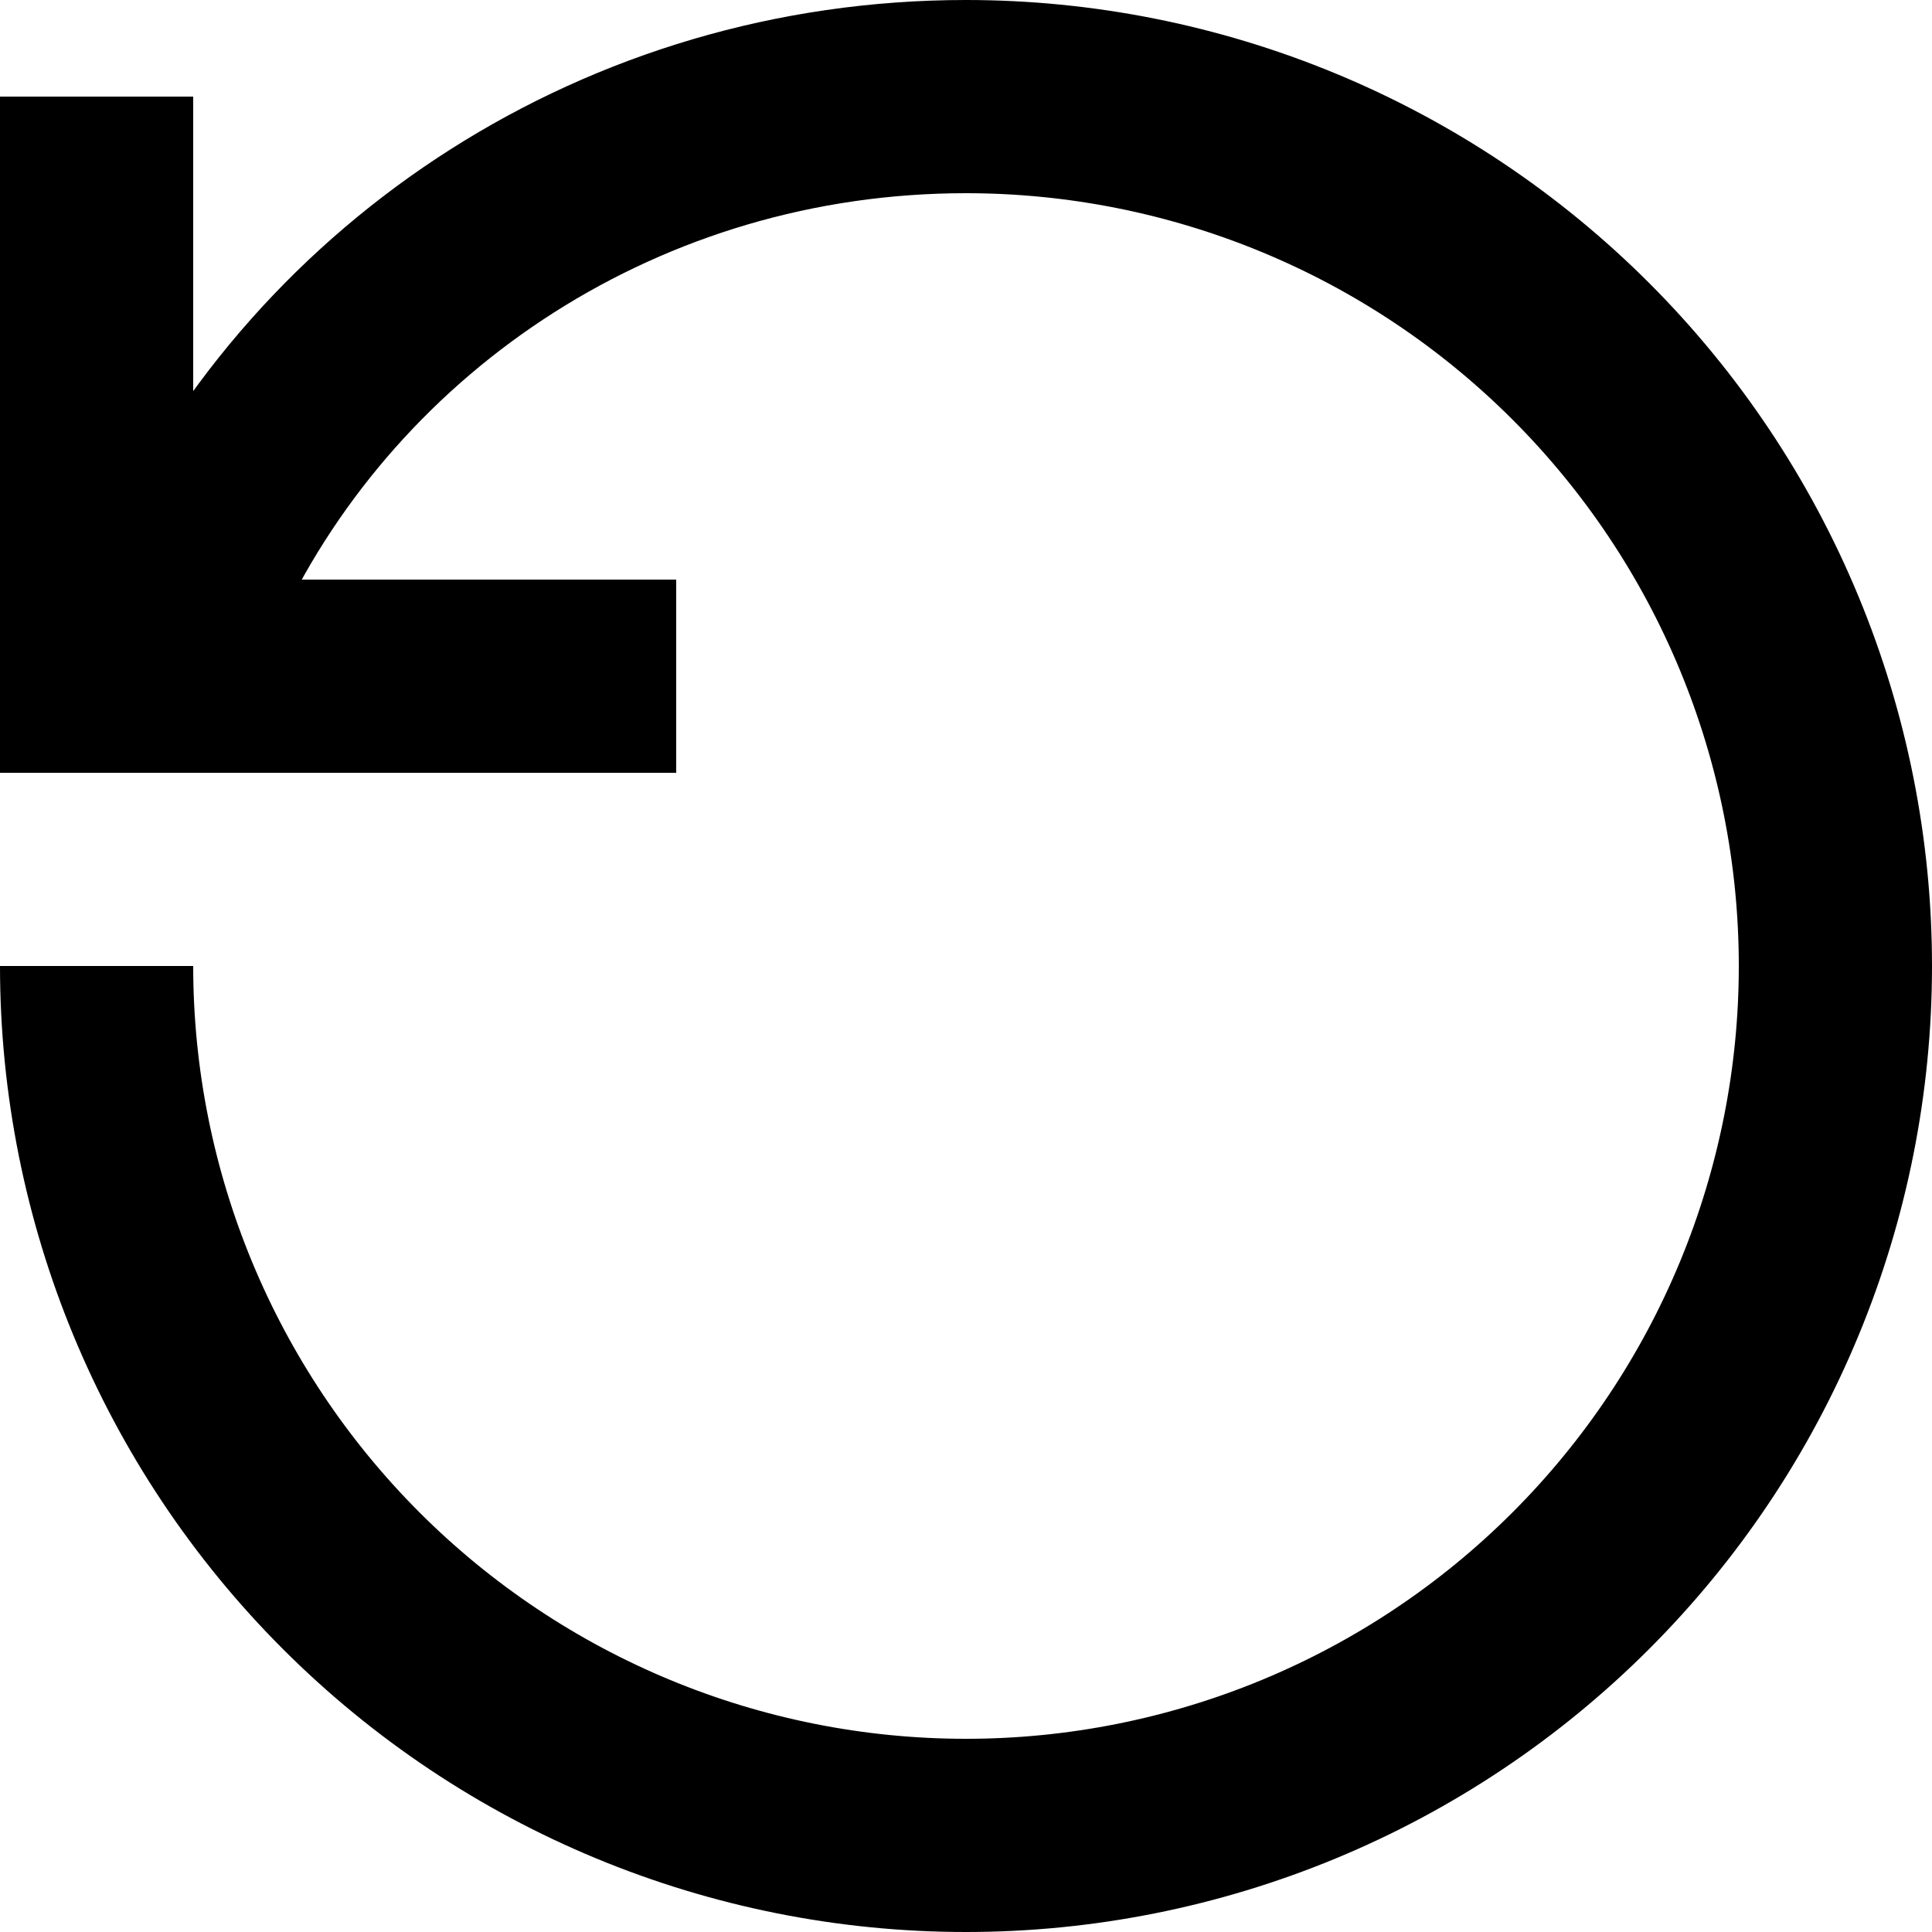
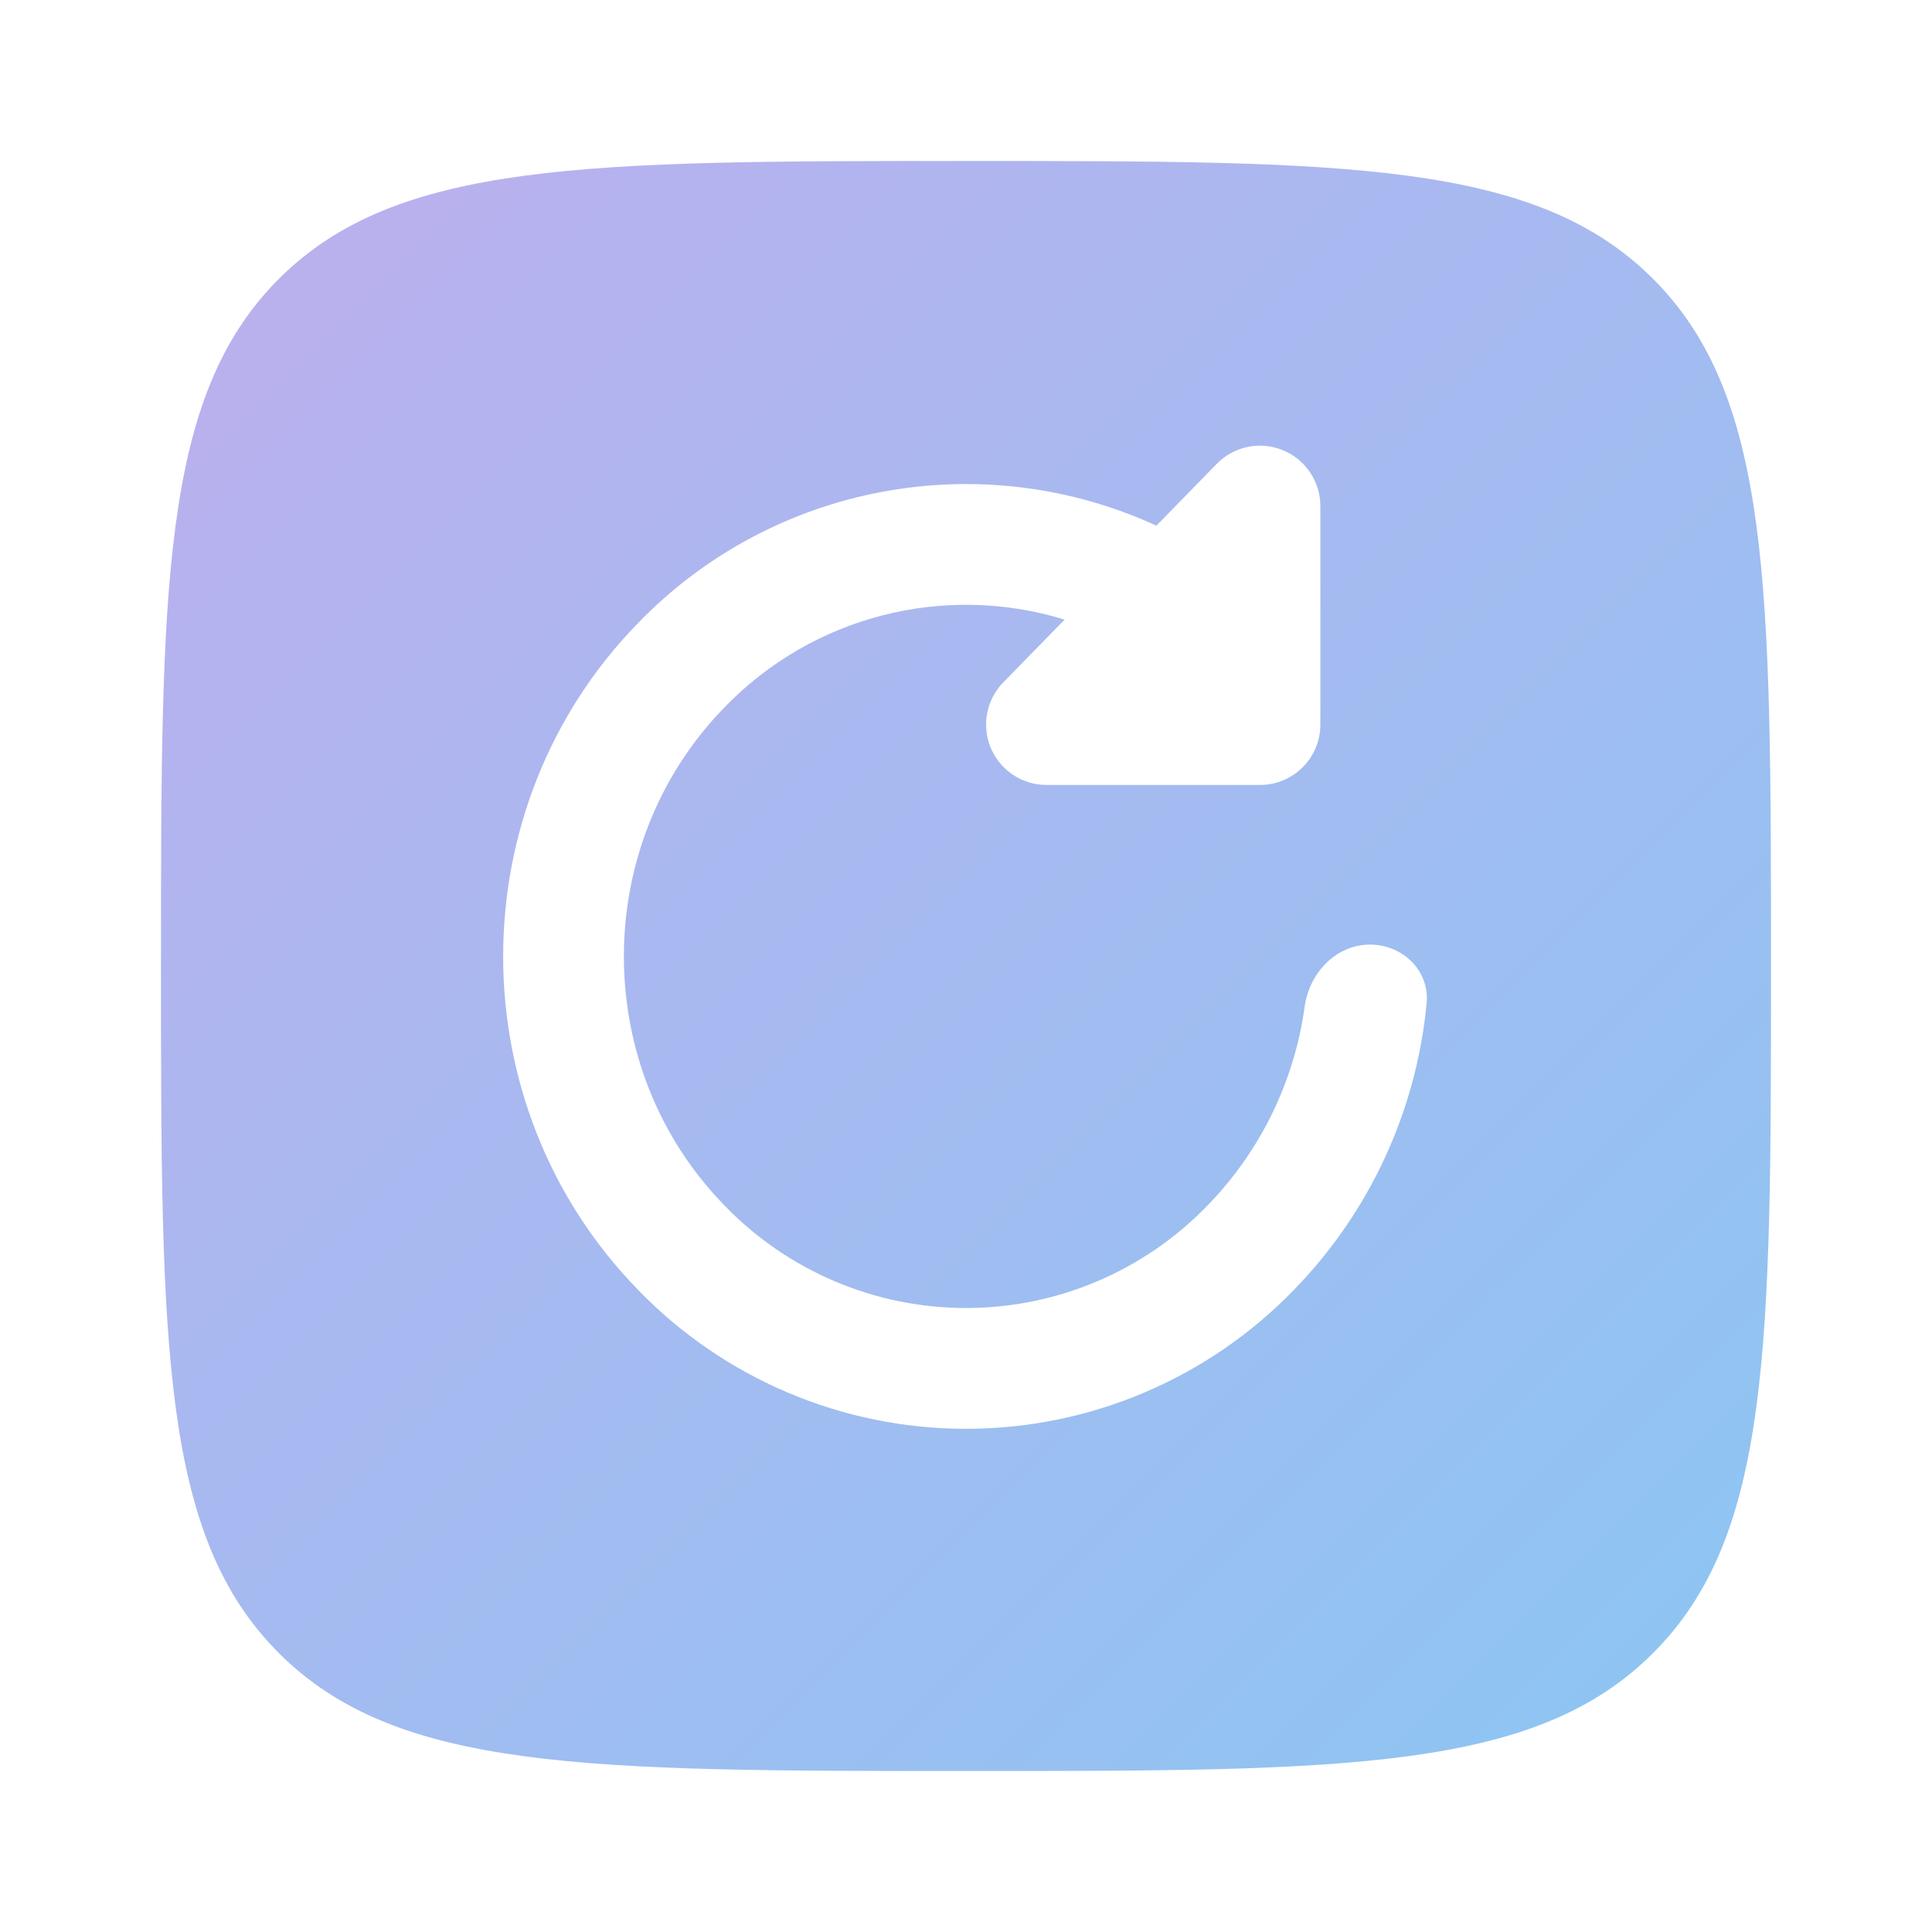
- <svg xmlns="http://www.w3.org/2000/svg" width="20" height="20" viewBox="0 0 20 20" fill="none">
-   <path d="M2 6C3.403 3.04 6.463 1 10 1C11.182 1 12.352 1.233 13.444 1.685C14.536 2.137 15.528 2.8 16.364 3.636C17.2 4.472 17.863 5.464 18.315 6.556C18.767 7.648 19 8.818 19 10C19 11.182 18.767 12.352 18.315 13.444C17.863 14.536 17.2 15.528 16.364 16.364C15.528 17.2 14.536 17.863 13.444 18.315C12.352 18.767 11.182 19 10 19C7.613 19 5.324 18.052 3.636 16.364C1.948 14.676 1 12.387 1 10M1 1V7H7" stroke="black" stroke-width="2" />
+ <svg xmlns="http://www.w3.org/2000/svg" width="24" height="24" viewBox="0 0 24 24">
+   <defs>
+     <linearGradient id="gradasi" x1="0%" y1="0%" x2="100%" y2="100%">
+       <stop offset="0%" style="stop-color:#BDAFEE;stop-opacity:1" />
+       <stop offset="100%" style="stop-color:#8BC6F2;stop-opacity:1" />
+     </linearGradient>
+   </defs>
+   <path fill="url(#gradasi)" fill-rule="evenodd" d="M2 12c0-4.714 0-7.071 1.464-8.536C4.93 2 7.286 2 12 2s7.071 0 8.535 1.464C22 4.93 22 7.286 22 12s0 7.071-1.465 8.535C19.072 22 16.714 22 12 22s-7.071 0-8.536-1.465C2 19.072 2 16.714 2 12m13.935-6.408a.75.75 0 0 1 .467.694v2.715a.75.75 0 0 1-.75.75H13a.75.75 0 0 1-.537-1.274l.762-.78a4.17 4.17 0 0 0-4.224 1.089c-1.668 1.707-1.668 4.483 0 6.19a4.17 4.17 0 0 0 5.998 0a4.4 4.4 0 0 0 1.208-2.472c.058-.418.39-.77.812-.77c.406 0 .742.325.703.729a5.9 5.9 0 0 1-1.65 3.562a5.67 5.67 0 0 1-8.144 0c-2.237-2.29-2.237-5.997 0-8.287a5.67 5.67 0 0 1 6.437-1.208l.75-.768a.75.75 0 0 1 .82-.17" clip-rule="evenodd" />
</svg>
